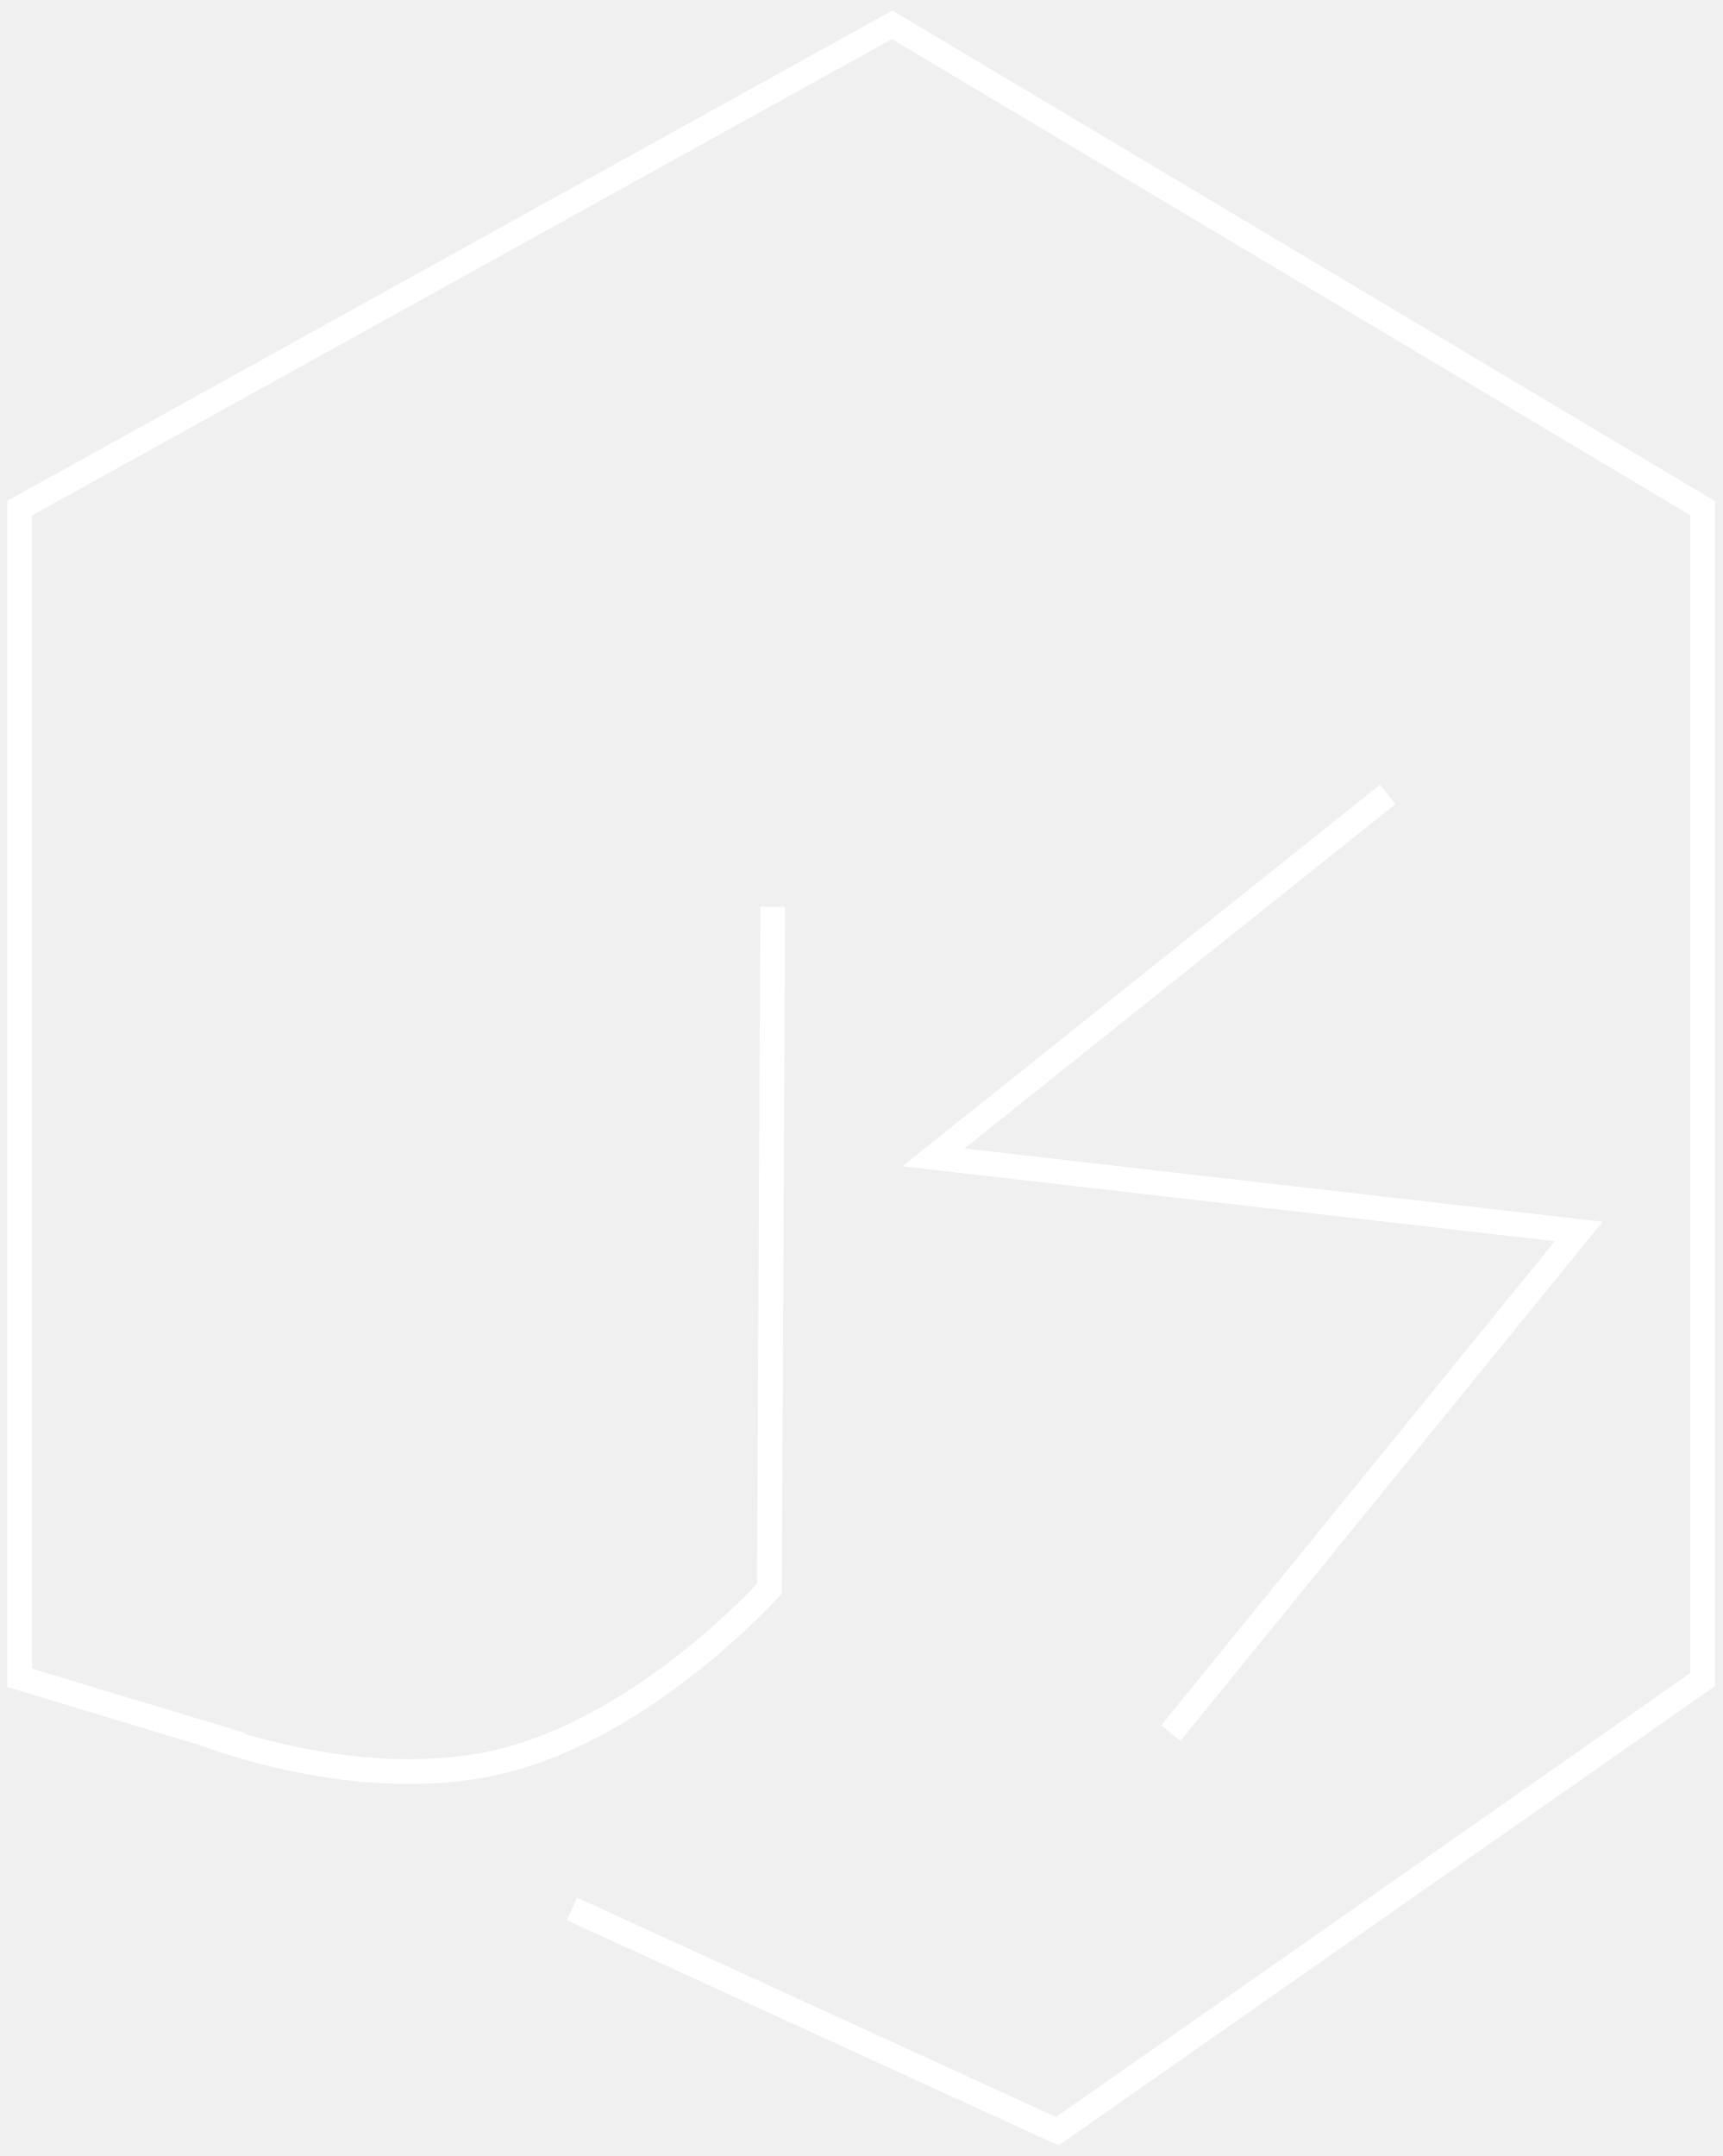
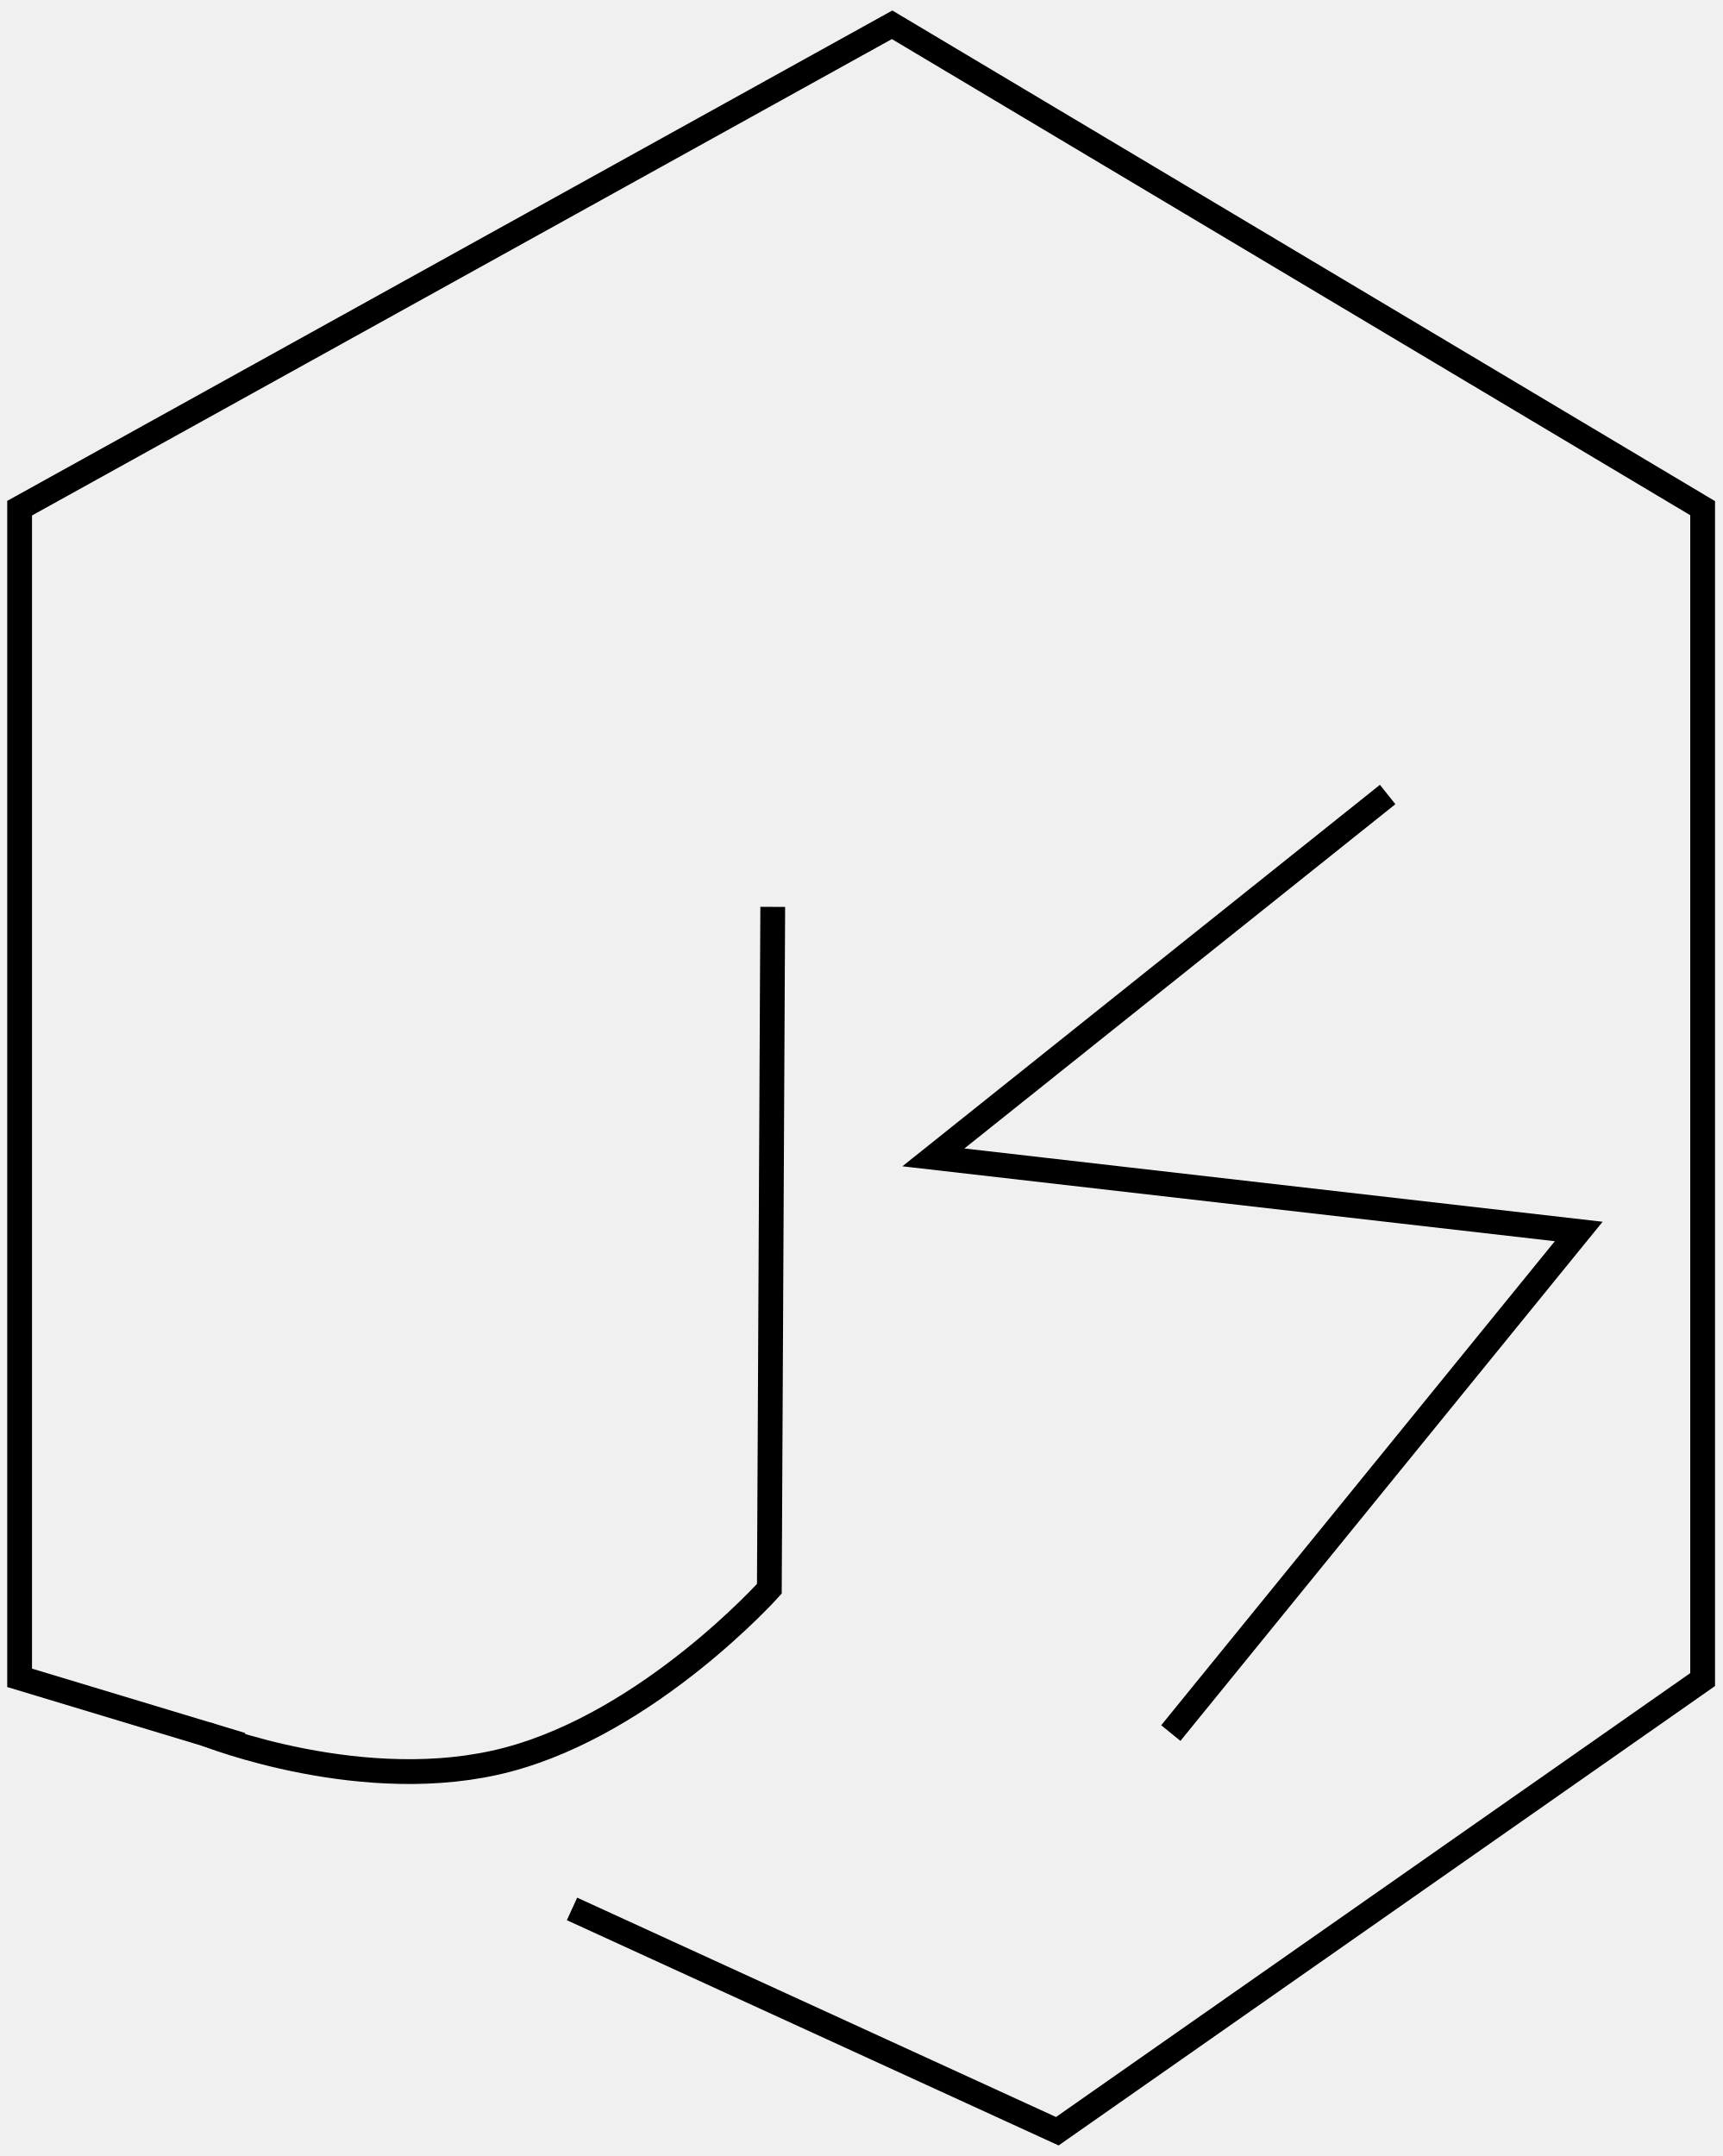
<svg xmlns="http://www.w3.org/2000/svg" width="139" height="174" viewBox="0 0 139 174" fill="none">
-   <path d="M46.167 154.06L85.334 172L137.417 135.551V41.012L72 2L1.583 41.012V135.409L19.5 140.819" stroke="white" stroke-width="2" />
-   <path d="M62.367 73.189L62.093 128.221C62.093 128.221 52.471 138.968 40.978 142.01C29.485 145.052 16.637 139.946 16.637 139.946" stroke="white" stroke-width="2" />
-   <path d="M111.995 64.121L75.333 93.407L127.416 99.387L94.495 139.867" stroke="white" stroke-width="2" />
+   <path d="M46.167 154.06L85.334 172L137.417 135.551V41.012L72 2L1.583 41.012V135.409L19.5 140.819" stroke="black" stroke-width="2" />
+   <path d="M62.367 73.189L62.093 128.221C62.093 128.221 52.471 138.968 40.978 142.01C29.485 145.052 16.637 139.946 16.637 139.946" stroke="black" stroke-width="2" />
+   <path d="M111.995 64.121L75.333 93.407L127.416 99.387L94.495 139.867" stroke="black" stroke-width="2" />
</svg>
